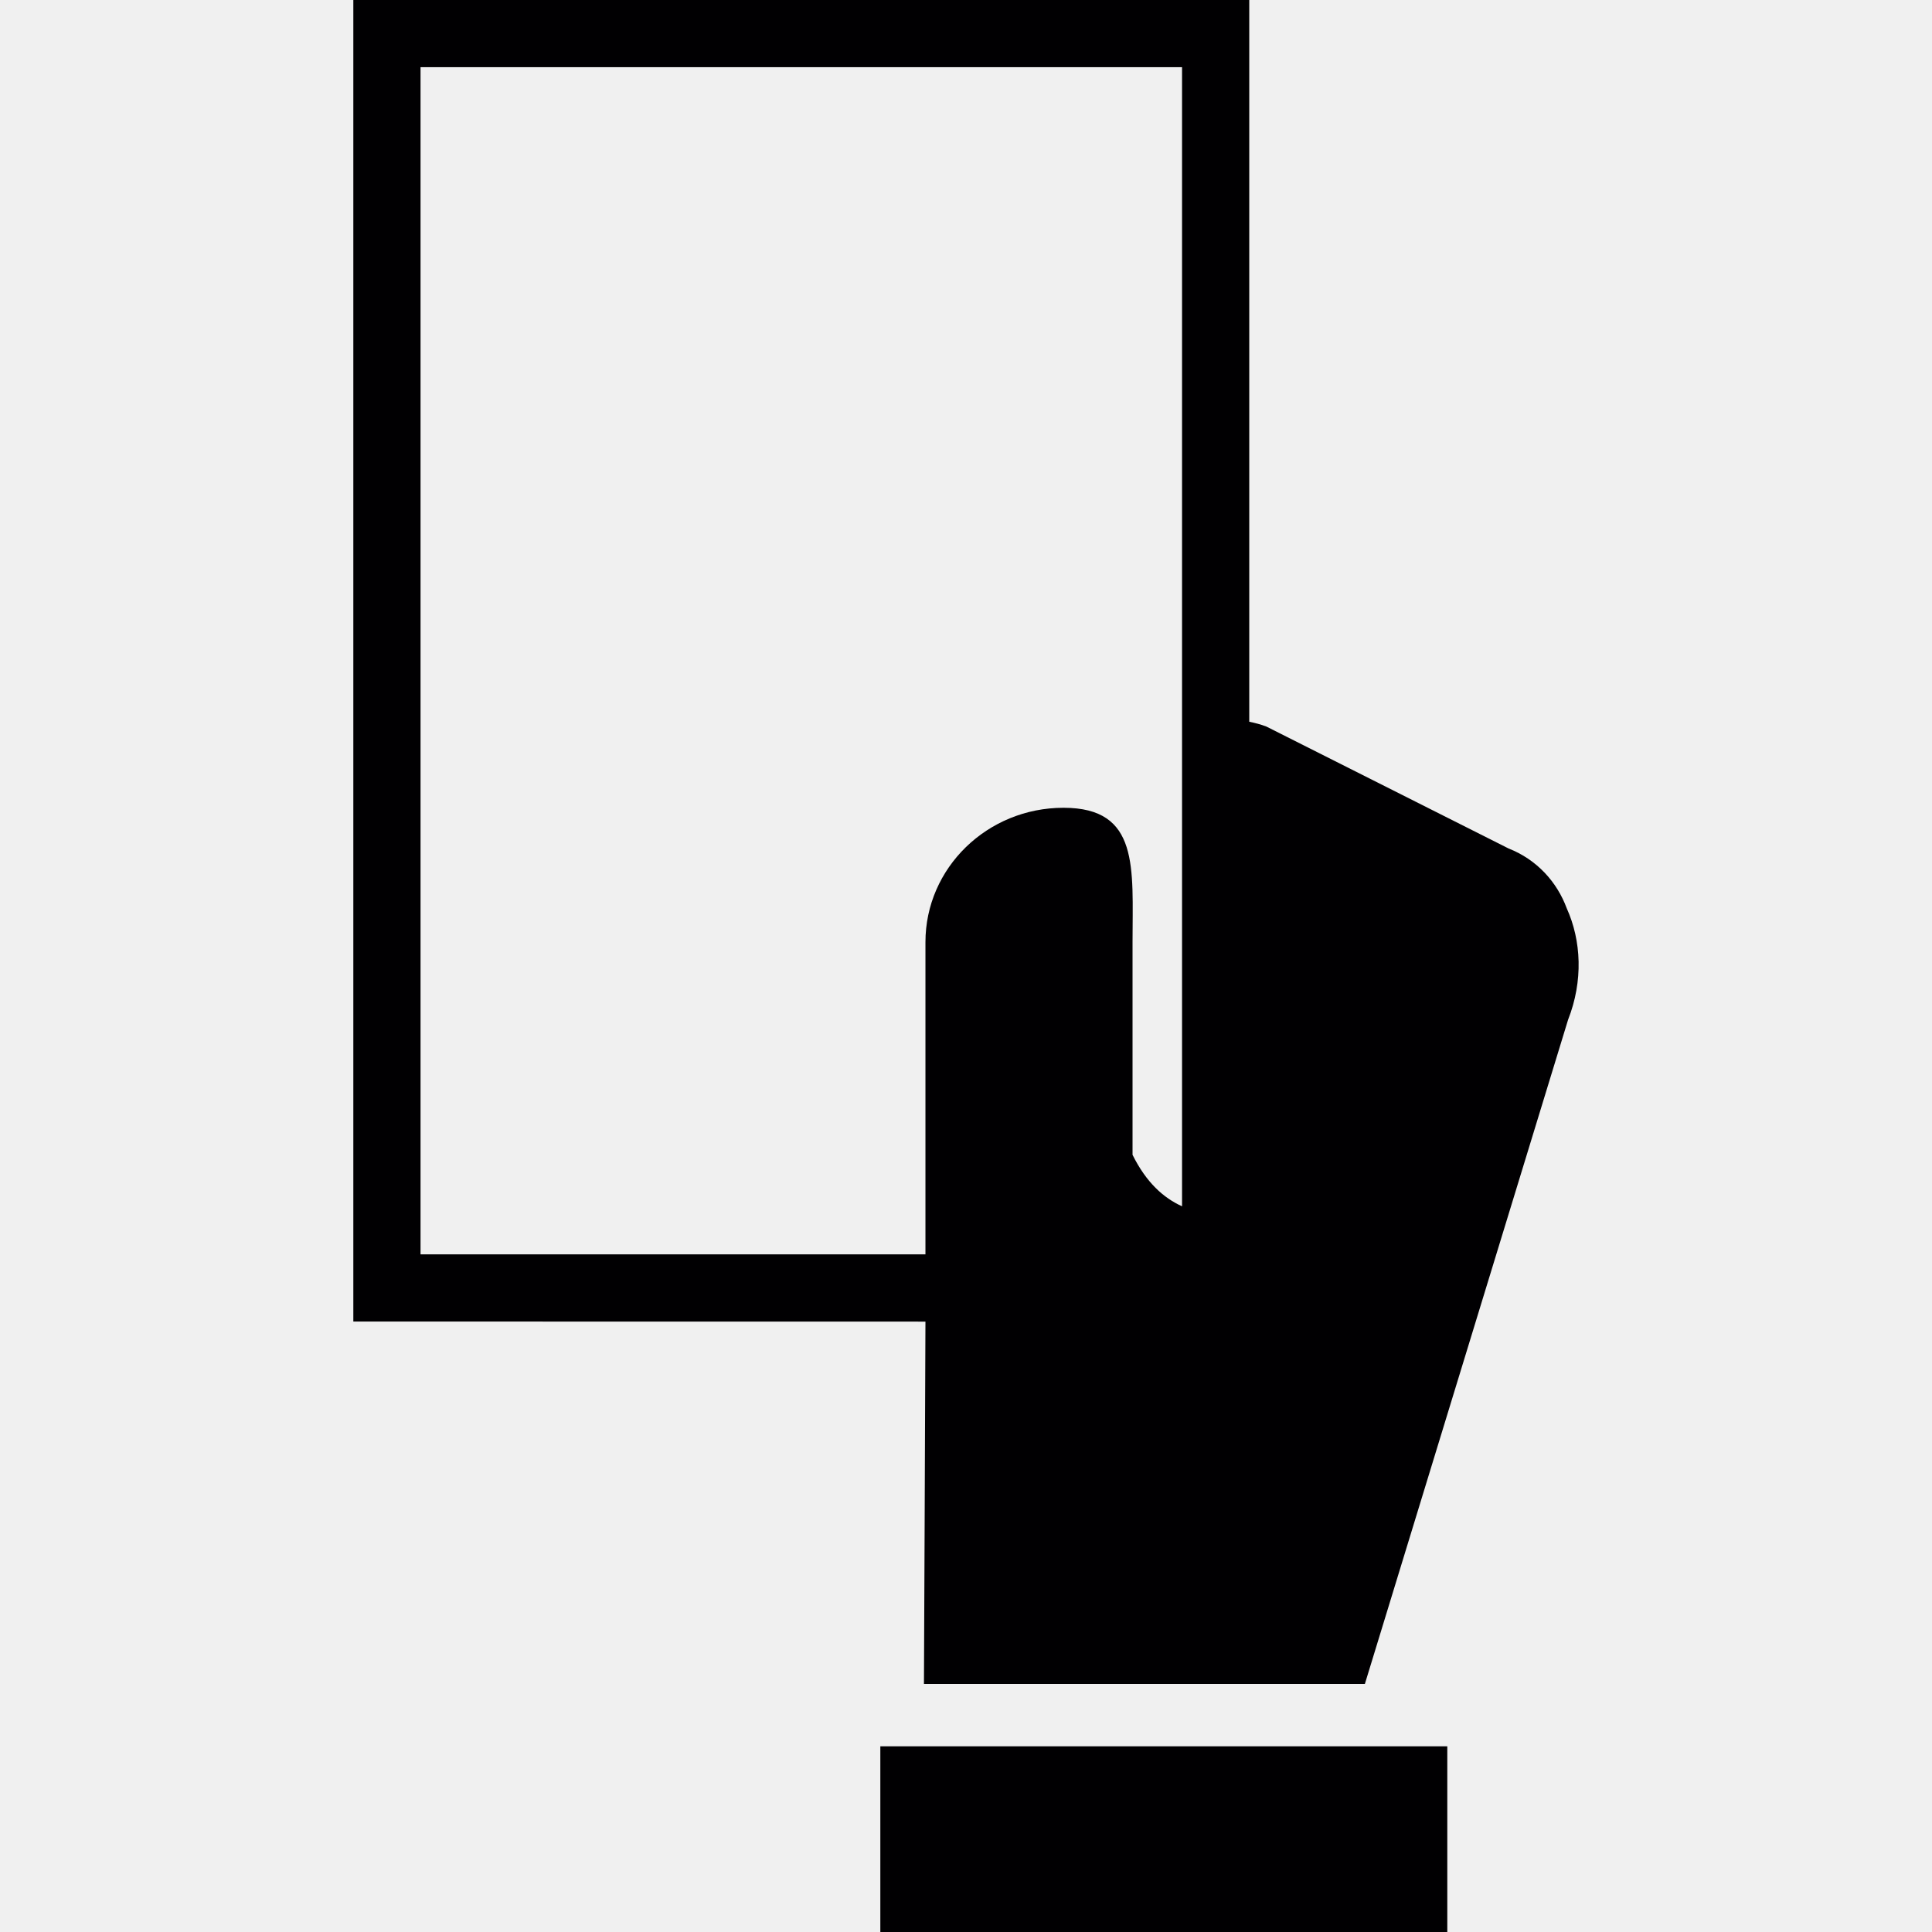
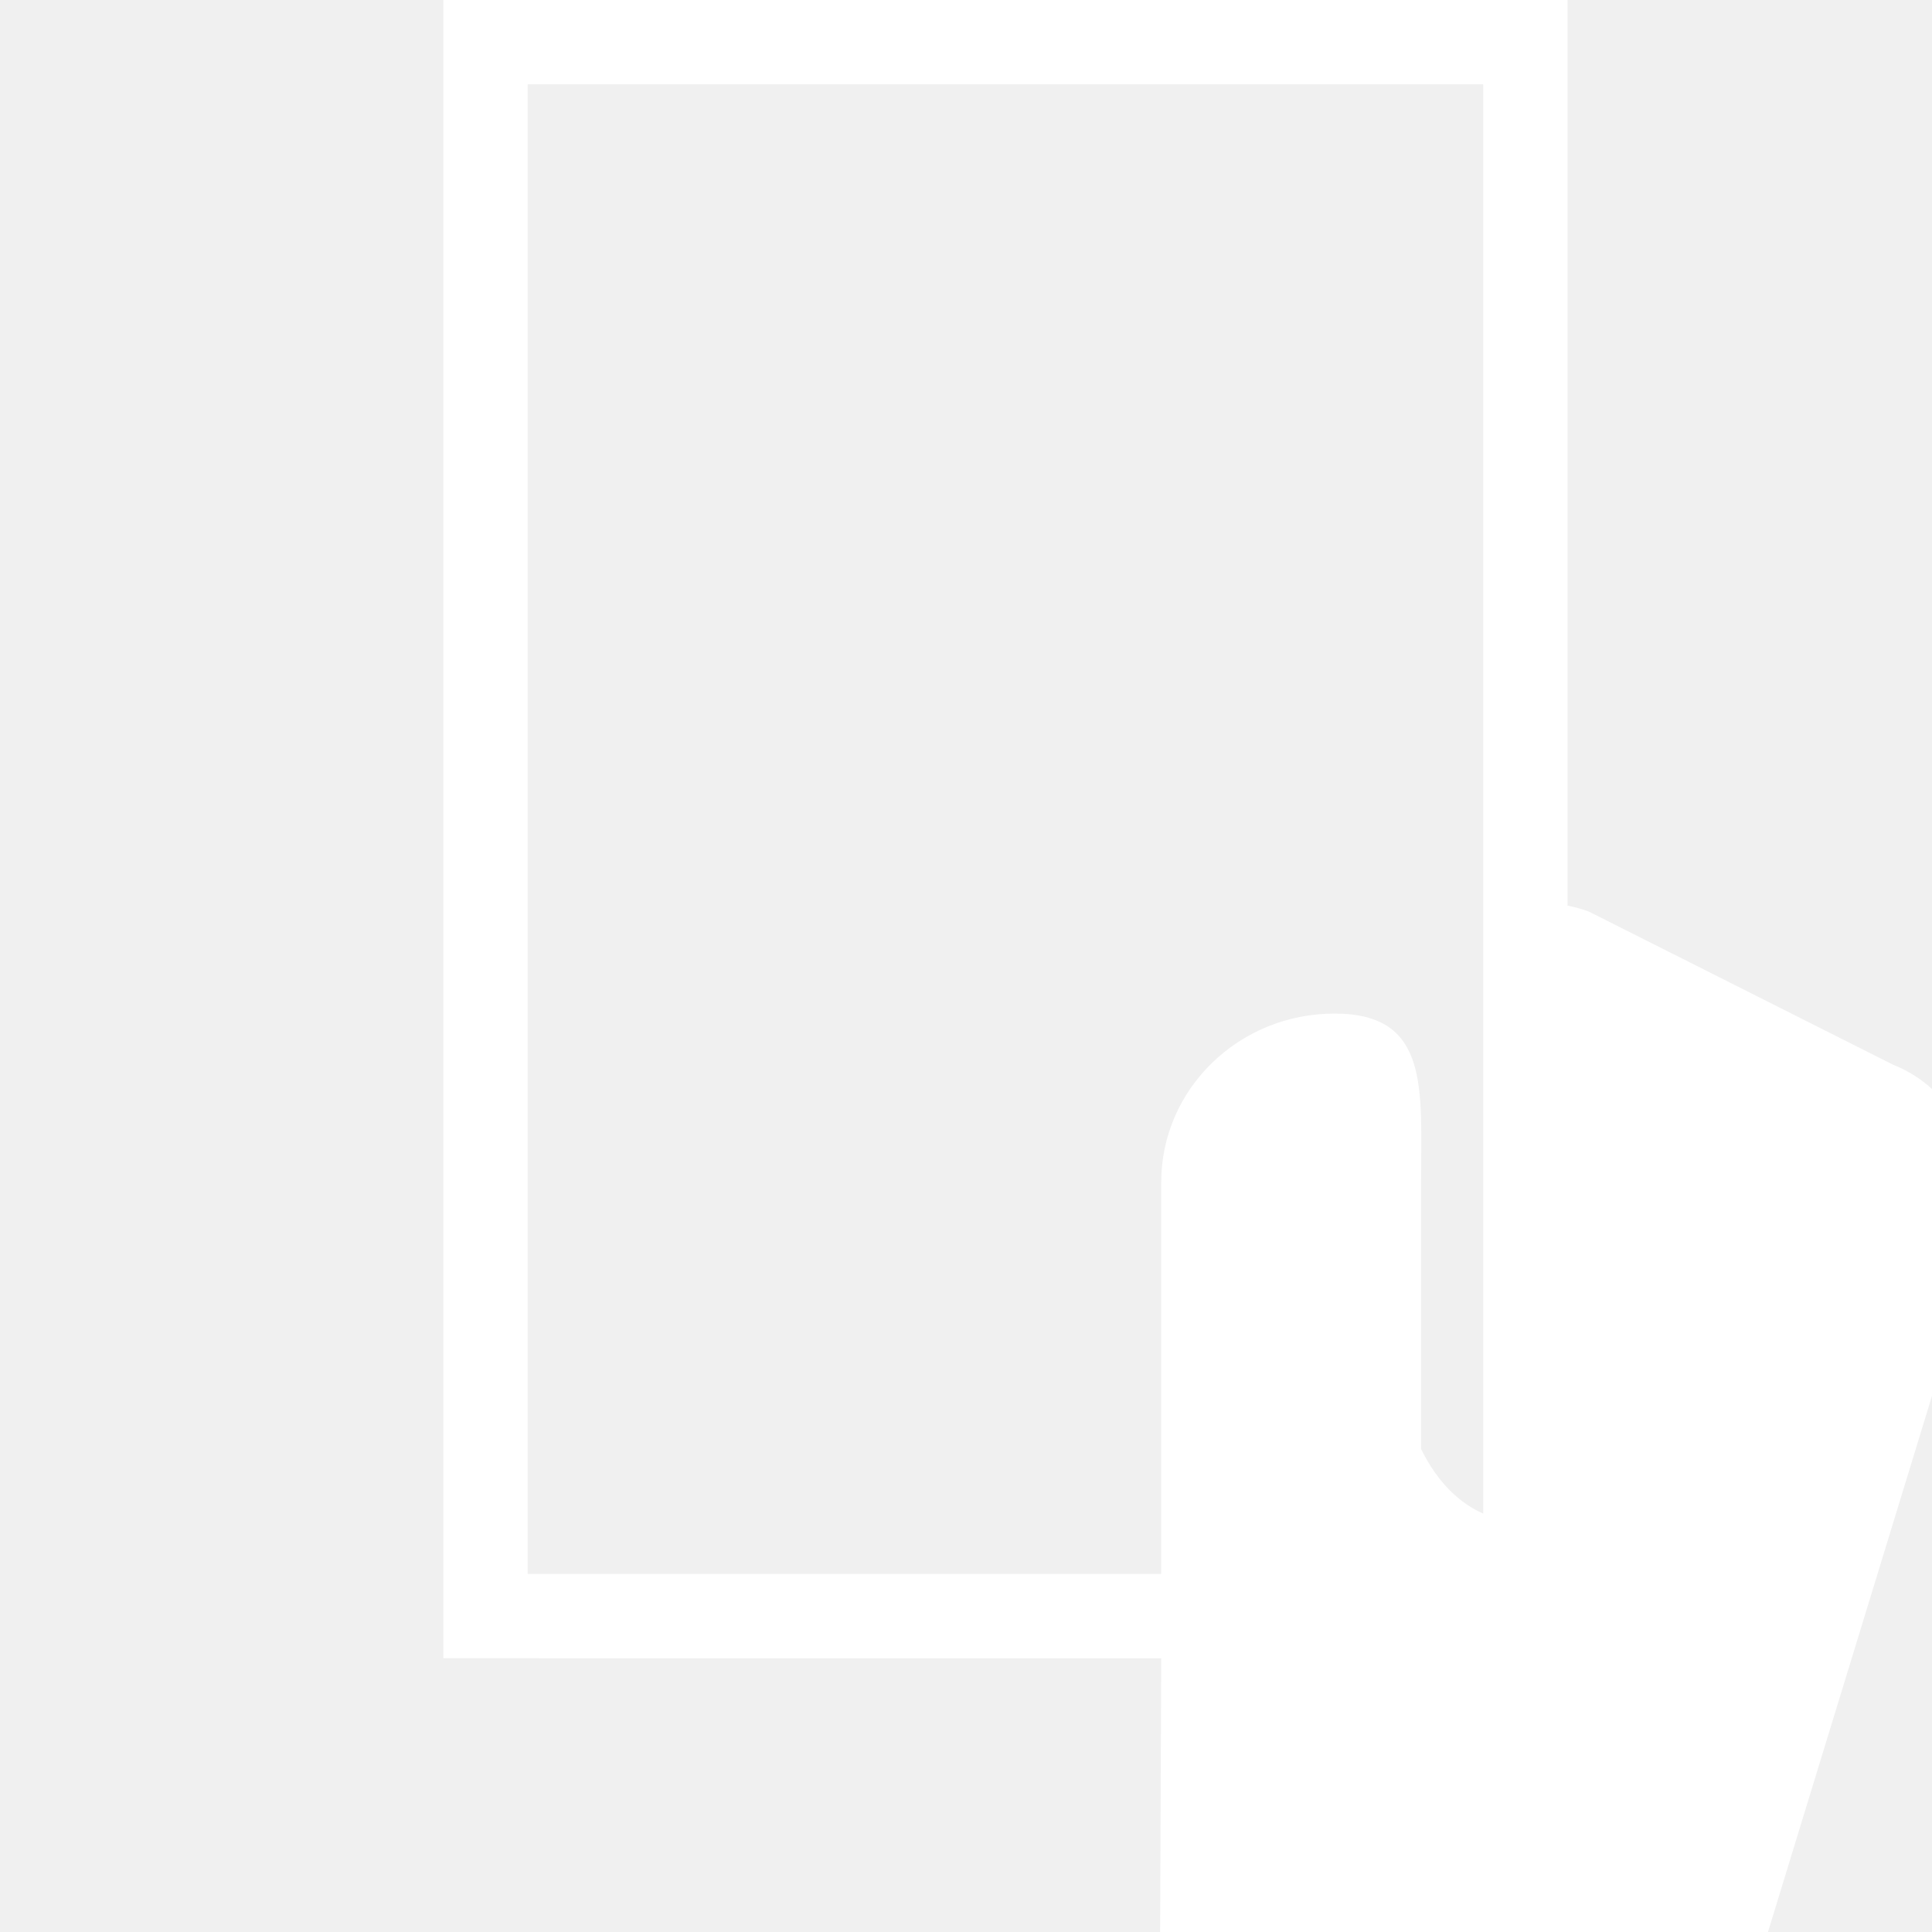
- <svg xmlns="http://www.w3.org/2000/svg" version="1.1" id="Capa_1" width="30" height="30" fill="#FFF" viewBox="0 0 50.191 50.191" style="enable-background:new 0 0 50.191 50.191;" xml:space="preserve">
+ <svg xmlns="http://www.w3.org/2000/svg" version="1.1" id="Capa_1" width="30px" height="30px" fill="#FFF" viewBox="0 0 40 40" style="enable-background:new 0 0 50.191 50.191;" xml:space="preserve">
  <g>
    <g>
      <g>
-         <path style="fill:#010002;" d="M40.702,23.597c-0.252-0.684-0.777-1.266-1.51-1.554l-6.291-3.167     c-0.147-0.057-0.297-0.095-0.447-0.126V0H9.179v34.332l14.863,0.002c-0.004,1.518-0.039,9.412-0.039,9.412h11.455l5.279-17.255     C41.133,25.483,41.081,24.435,40.702,23.597z M10.925,1.745h19.783v29.593c-0.481-0.217-0.93-0.619-1.286-1.337v-5.525     c0-1.928,0.188-3.491-1.793-3.491s-3.587,1.563-3.587,3.491v8.111H10.925L10.925,1.745L10.925,1.745z" />
+         <path style="fill:#FFF;" d="M40.702,23.597c-0.252-0.684-0.777-1.266-1.51-1.554l-6.291-3.167     c-0.147-0.057-0.297-0.095-0.447-0.126V0H9.179v34.332l14.863,0.002c-0.004,1.518-0.039,9.412-0.039,9.412h11.455l5.279-17.255     C41.133,25.483,41.081,24.435,40.702,23.597z M10.925,1.745h19.783v29.593c-0.481-0.217-0.93-0.619-1.286-1.337v-5.525     c0-1.928,0.188-3.491-1.793-3.491s-3.587,1.563-3.587,3.491v8.111H10.925L10.925,1.745L10.925,1.745z" />
        <rect x="22.87" y="45.367" style="fill:#010002;" width="14.729" height="4.824" />
      </g>
    </g>
  </g>
  <g>
</g>
  <g>
</g>
  <g>
</g>
  <g>
</g>
  <g>
</g>
  <g>
</g>
  <g>
</g>
  <g>
</g>
  <g>
</g>
  <g>
</g>
  <g>
</g>
  <g>
</g>
  <g>
</g>
  <g>
</g>
  <g>
</g>
</svg>
